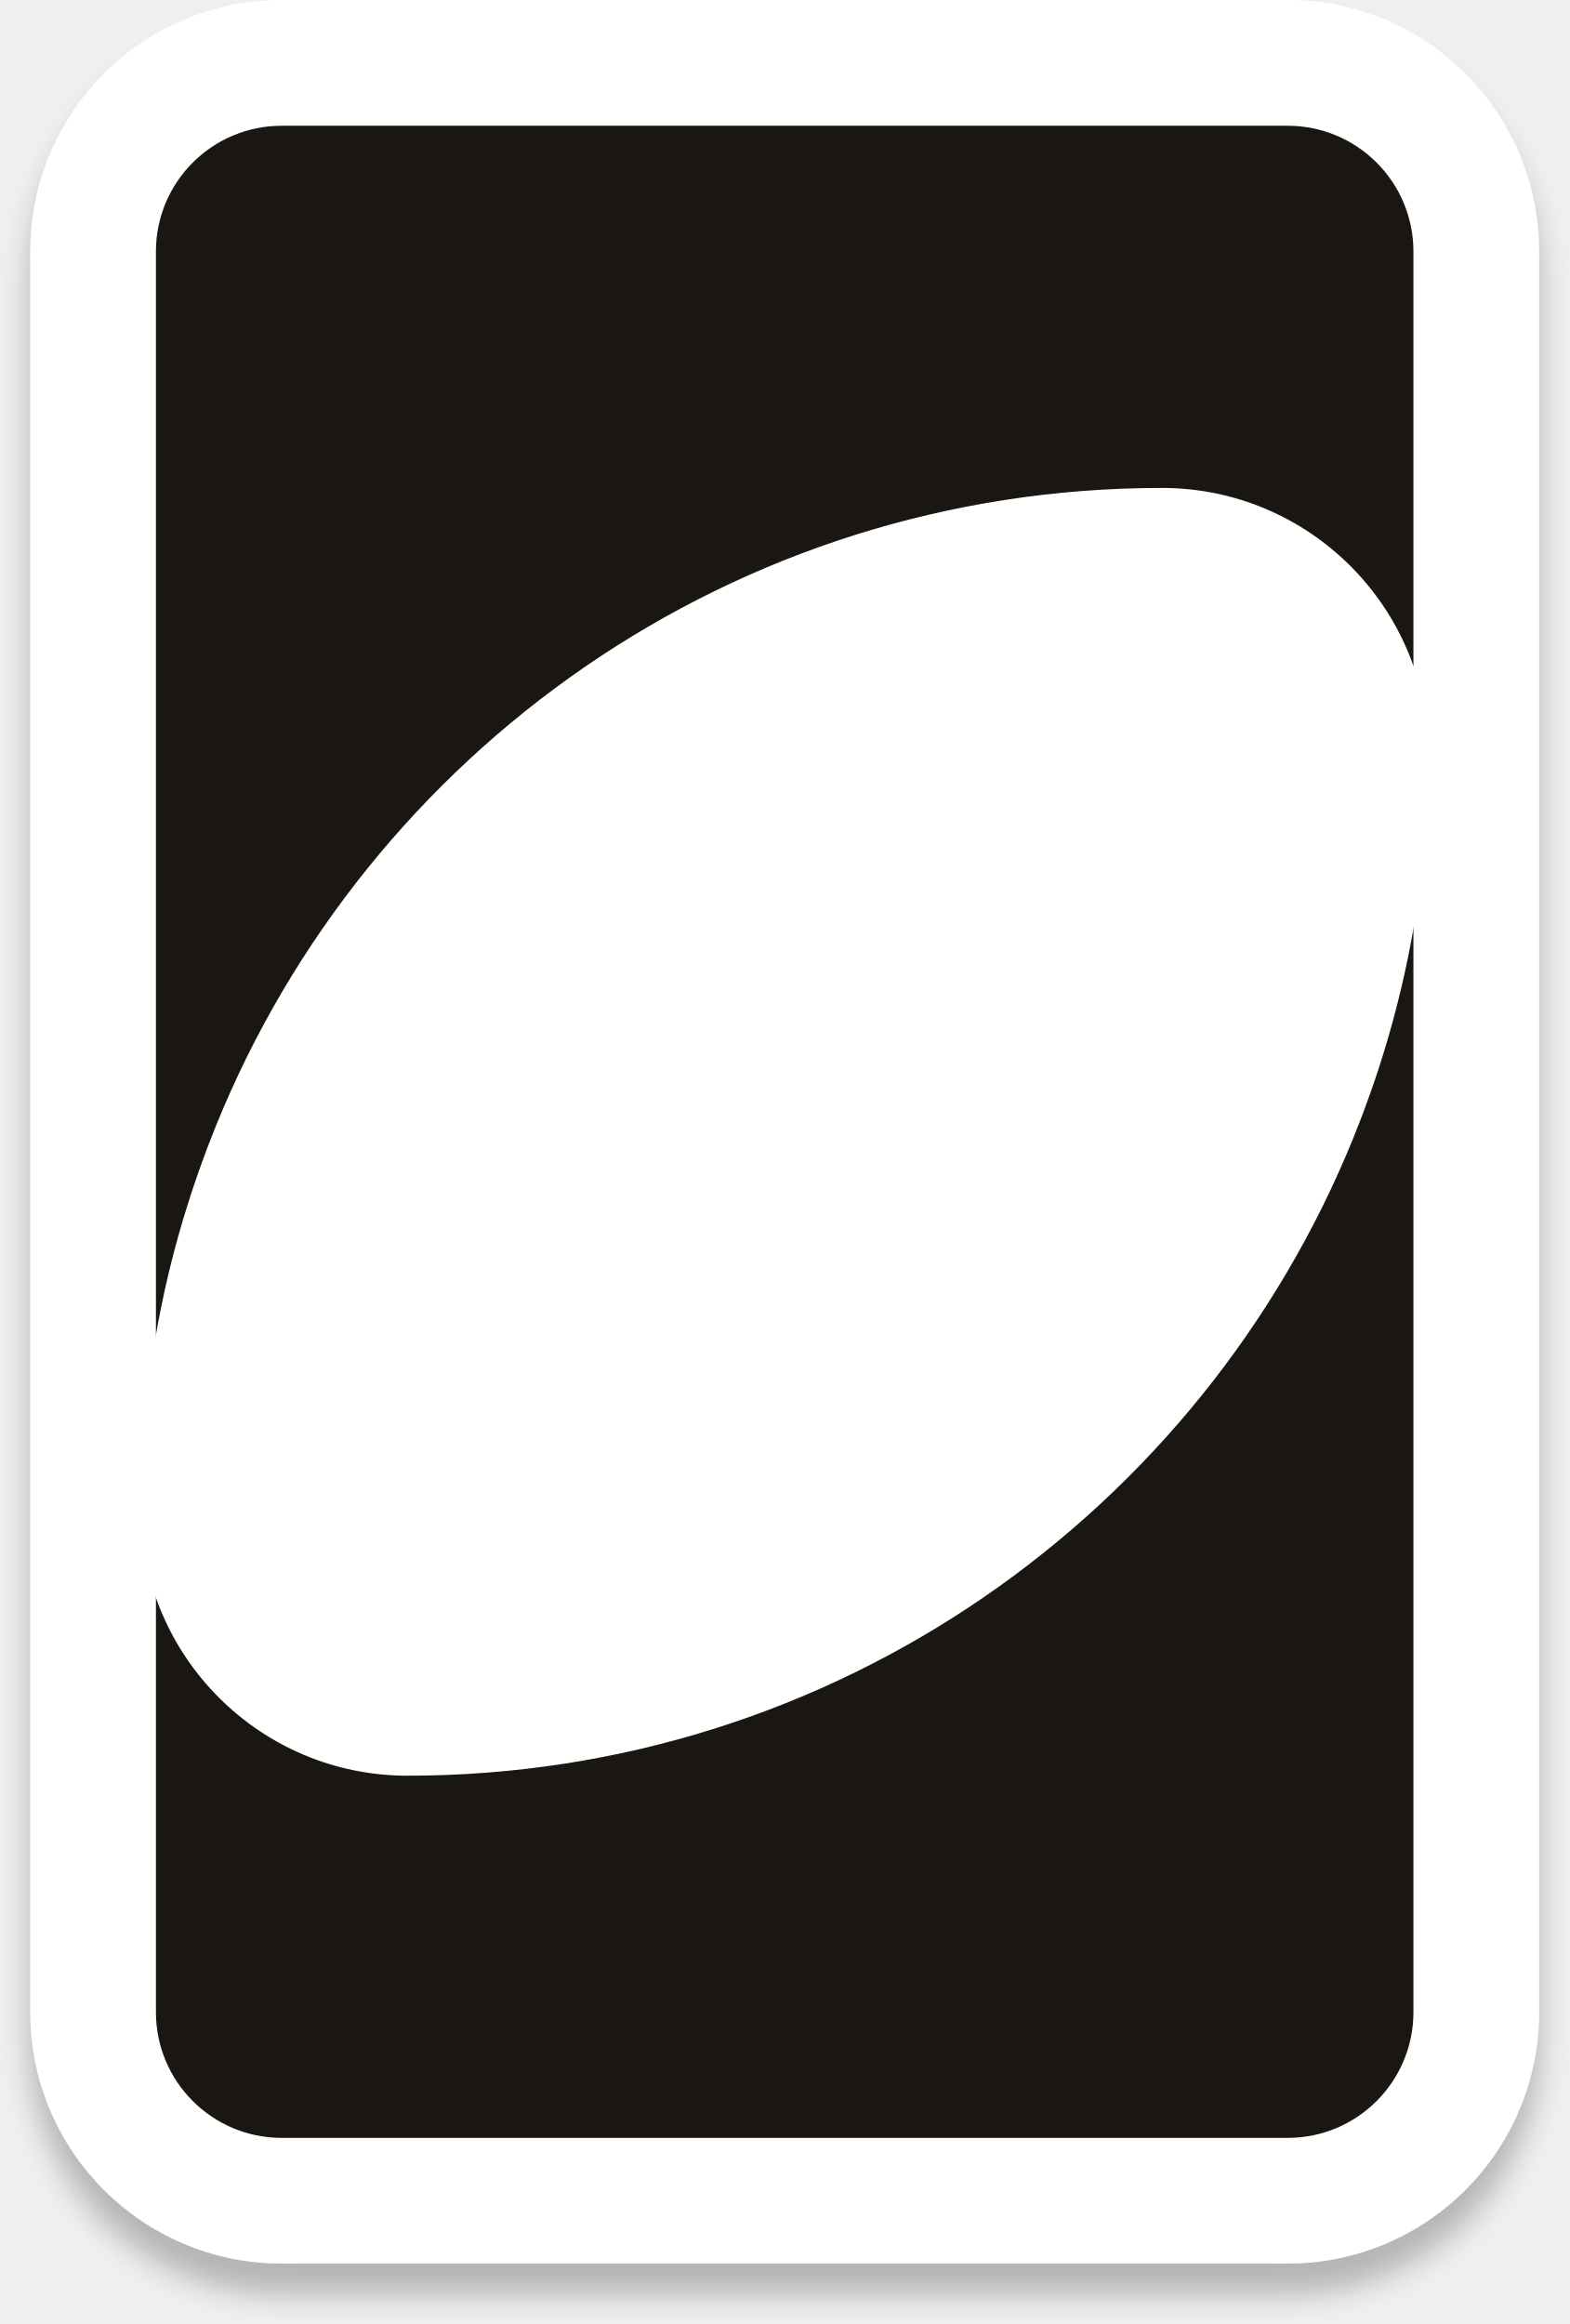
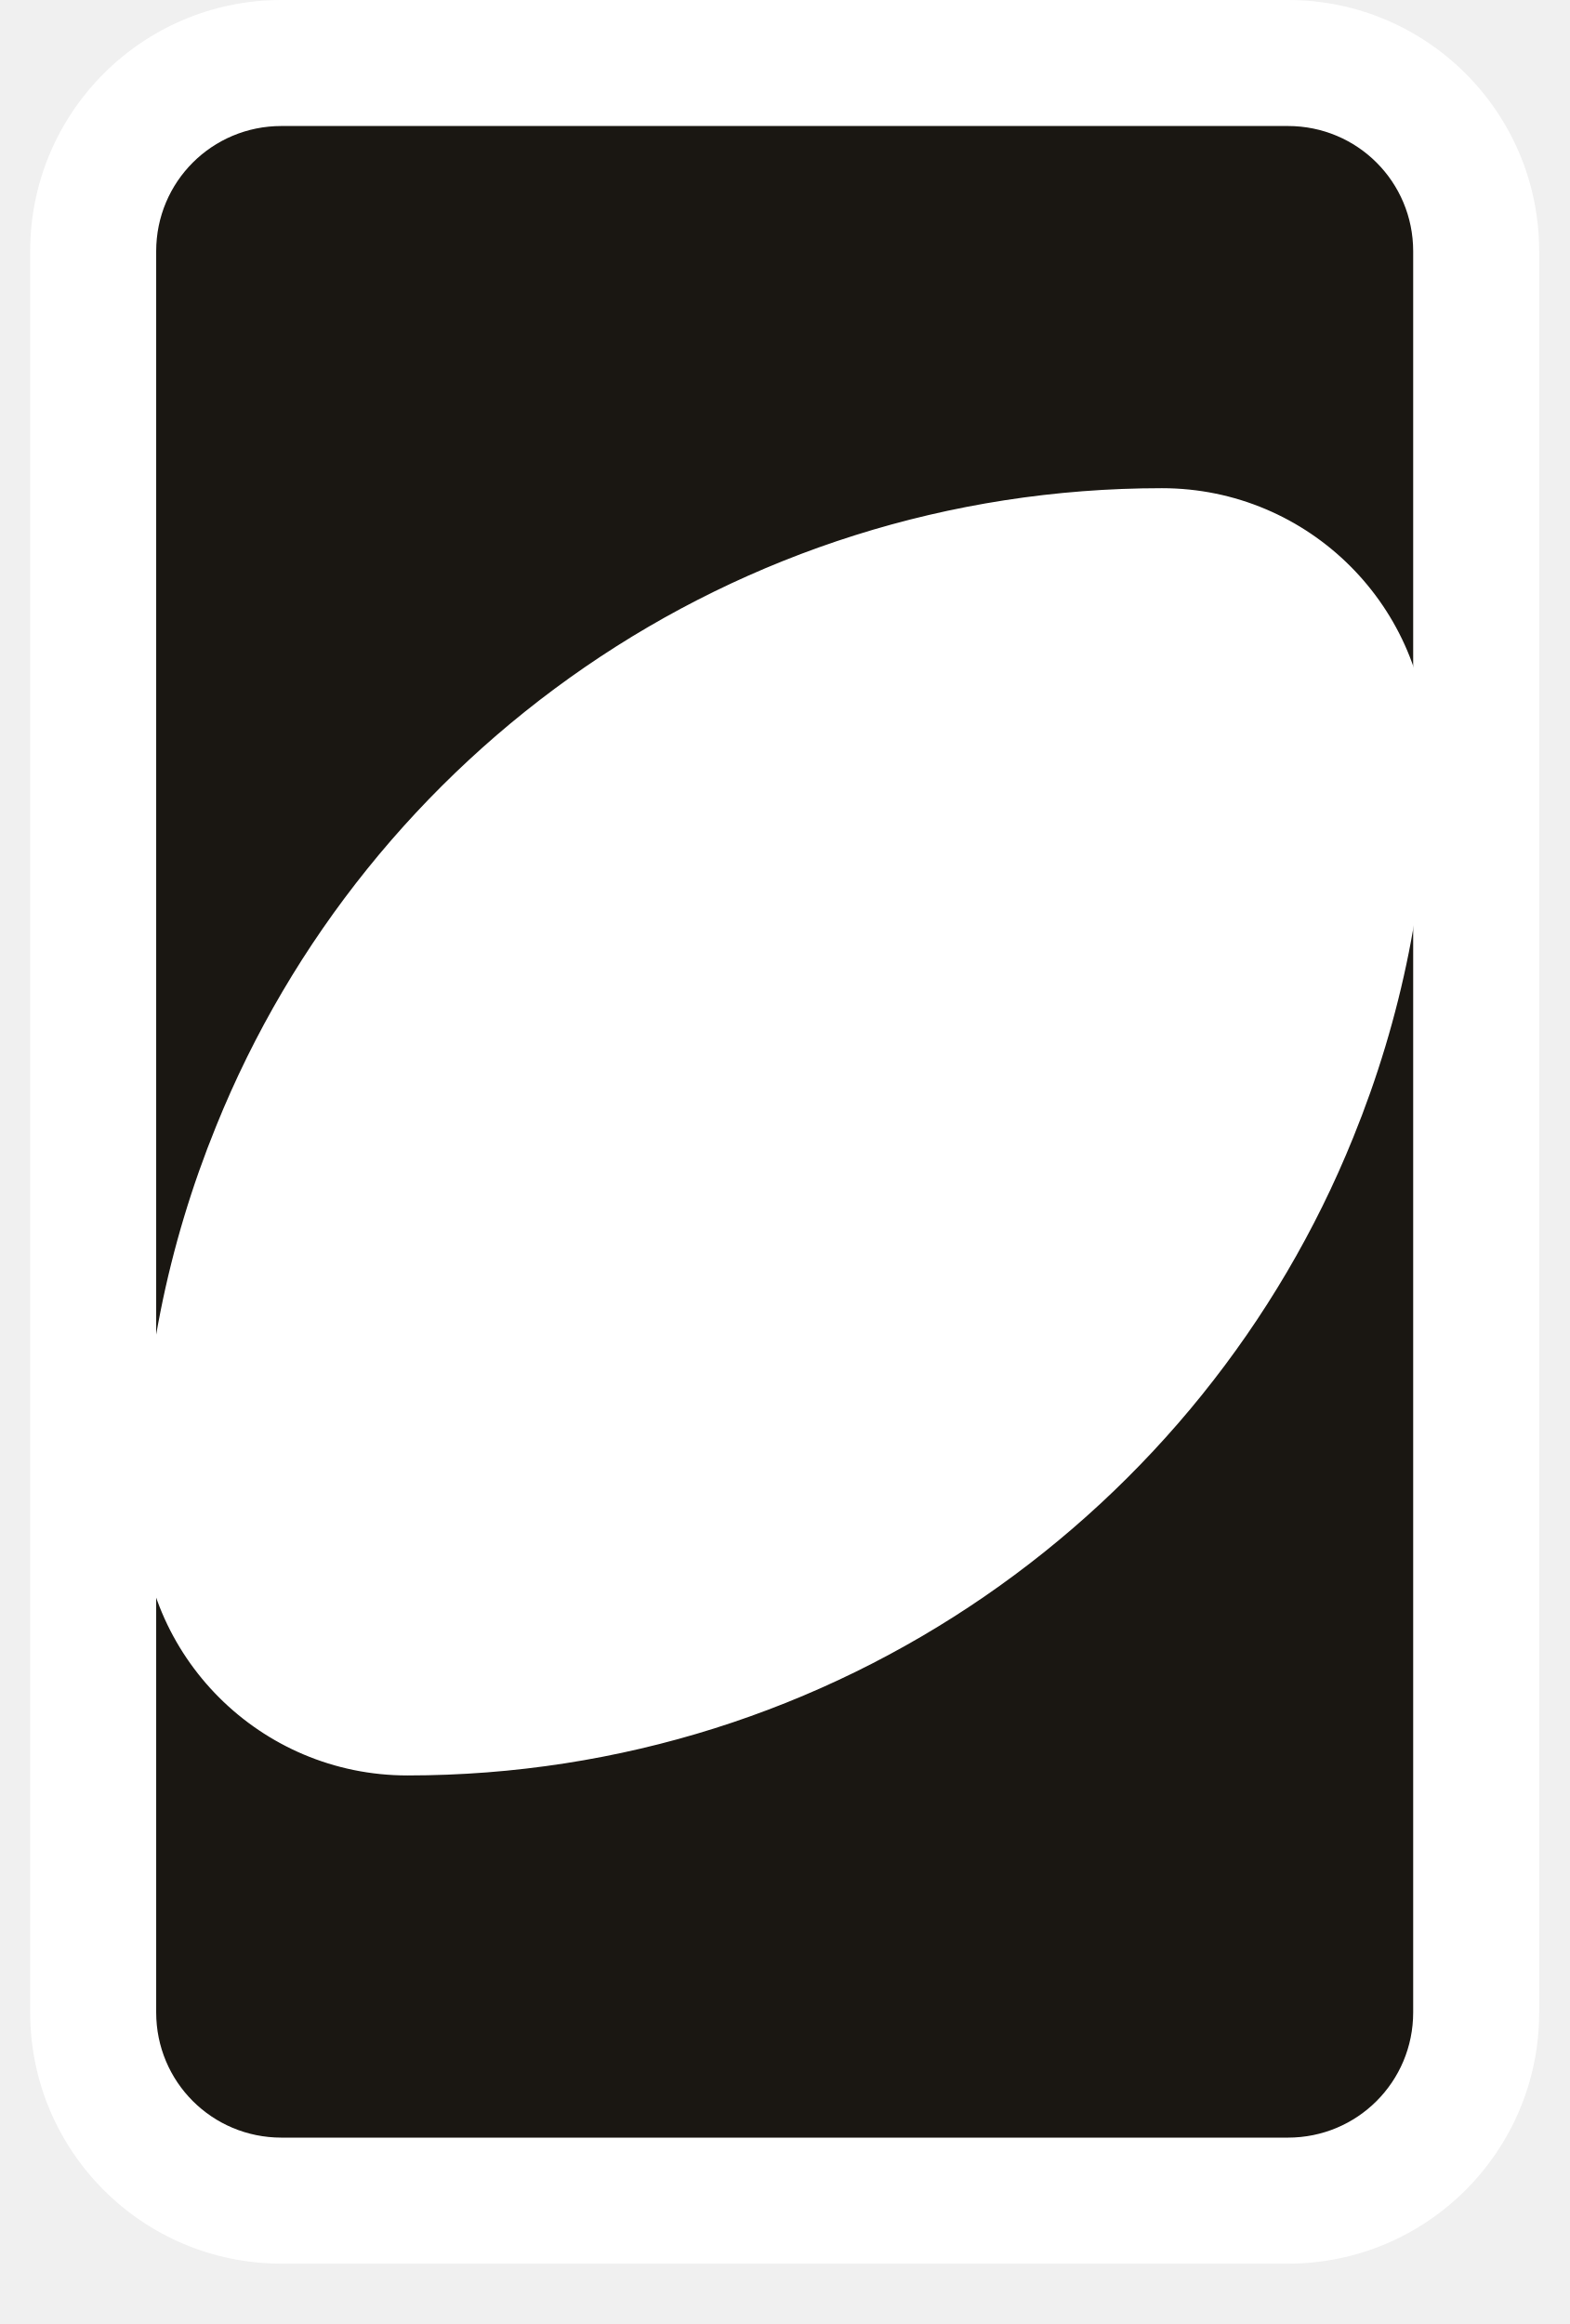
<svg xmlns="http://www.w3.org/2000/svg" width="208" height="308" viewBox="0 0 208 308" fill="none">
+   <style>.a{fill:white;}</style>
  <g filter="url(#filter0_d)">
-     <path d="M170.667 0H37.333C18.924 0 4 14.924 4 33.333V266.667C4 285.076 18.924 300 37.333 300H170.667C189.076 300 204 285.076 204 266.667V33.333C204 14.924 189.076 0 170.667 0Z" fill="white" />
-     <path d="M170.667 16.667H37.334C28.129 16.667 20.667 24.128 20.667 33.333L20.667 266.667C20.667 275.871 28.129 283.333 37.334 283.333H170.667C179.872 283.333 187.334 275.871 187.334 266.667V33.333C187.334 24.128 179.872 16.667 170.667 16.667Z" fill="#1A1712" />
-     <path fill-rule="evenodd" clip-rule="evenodd" d="M153.999 66.666C80.361 66.666 20.666 126.362 20.666 200C20.666 218.409 35.59 233.333 53.999 233.333C127.637 233.333 187.333 173.638 187.333 100C187.333 81.59 172.409 66.666 153.999 66.666Z" fill="white" />
-     <path d="M153.999 66.666C98.059 66.666 50.247 101.157 30.458 150C24.197 165.451 20.666 182.303 20.666 200C20.666 218.409 35.59 233.333 53.999 233.333C109.94 233.333 157.751 198.842 177.541 150C183.802 134.548 187.333 117.697 187.333 100C187.333 81.59 172.409 66.666 153.999 66.666Z" stroke="white" stroke-width="4" />
+     <path d="M170.7 0H37.3C18.9 0 4 14.9 4 33.3V266.7C4 285.1 18.9 300 37.3 300H170.7C189.1 300 204 285.1 204 266.7V33.3C204 14.9 189.1 0 170.7 0Z" class="a" />
+     <path d="M170.7 16.7H37.3C28.1 16.7 20.7 24.1 20.7 33.3L20.7 266.7C20.7 275.9 28.1 283.3 37.3 283.3H170.7C179.9 283.3 187.3 275.9 187.3 266.7V33.3C187.3 24.1 179.9 16.7 170.7 16.7Z" fill="#1A1712" />
+     <path d="M154 66.7C80.4 66.7 20.7 126.4 20.7 200 20.7 218.4 35.6 233.3 54 233.3 127.6 233.3 187.3 173.6 187.3 100 187.3 81.6 172.4 66.7 154 66.7Z" class="a" />
+     <path d="M154 66.7C98.1 66.7 50.2 101.2 30.5 150 24.2 165.5 20.7 182.3 20.7 200 20.7 218.4 35.6 233.3 54 233.3 109.9 233.3 157.8 198.8 177.5 150 183.8 134.5 187.3 117.7 187.3 100 187.3 81.6 172.4 66.7 154 66.7Z" style="stroke-width:4;stroke:white" />
  </g>
  <defs>
-     <filter id="filter0_d" x="0" y="0" width="208" height="308" filterUnits="userSpaceOnUse" color-interpolation-filters="sRGB">
+     <filter width="208" height="308" filterUnits="userSpaceOnUse" color-interpolation-filters="sRGB">
      <feFlood flood-opacity="0" result="BackgroundImageFix" />
      <feColorMatrix in="SourceAlpha" type="matrix" values="0 0 0 0 0 0 0 0 0 0 0 0 0 0 0 0 0 0 127 0" />
      <feOffset dy="4" />
      <feGaussianBlur stdDeviation="2" />
      <feColorMatrix type="matrix" values="0 0 0 0 0 0 0 0 0 0 0 0 0 0 0 0 0 0 0.25 0" />
      <feBlend mode="normal" in2="BackgroundImageFix" result="effect1_dropShadow" />
      <feBlend mode="normal" in="SourceGraphic" in2="effect1_dropShadow" result="shape" />
    </filter>
  </defs>
</svg>
